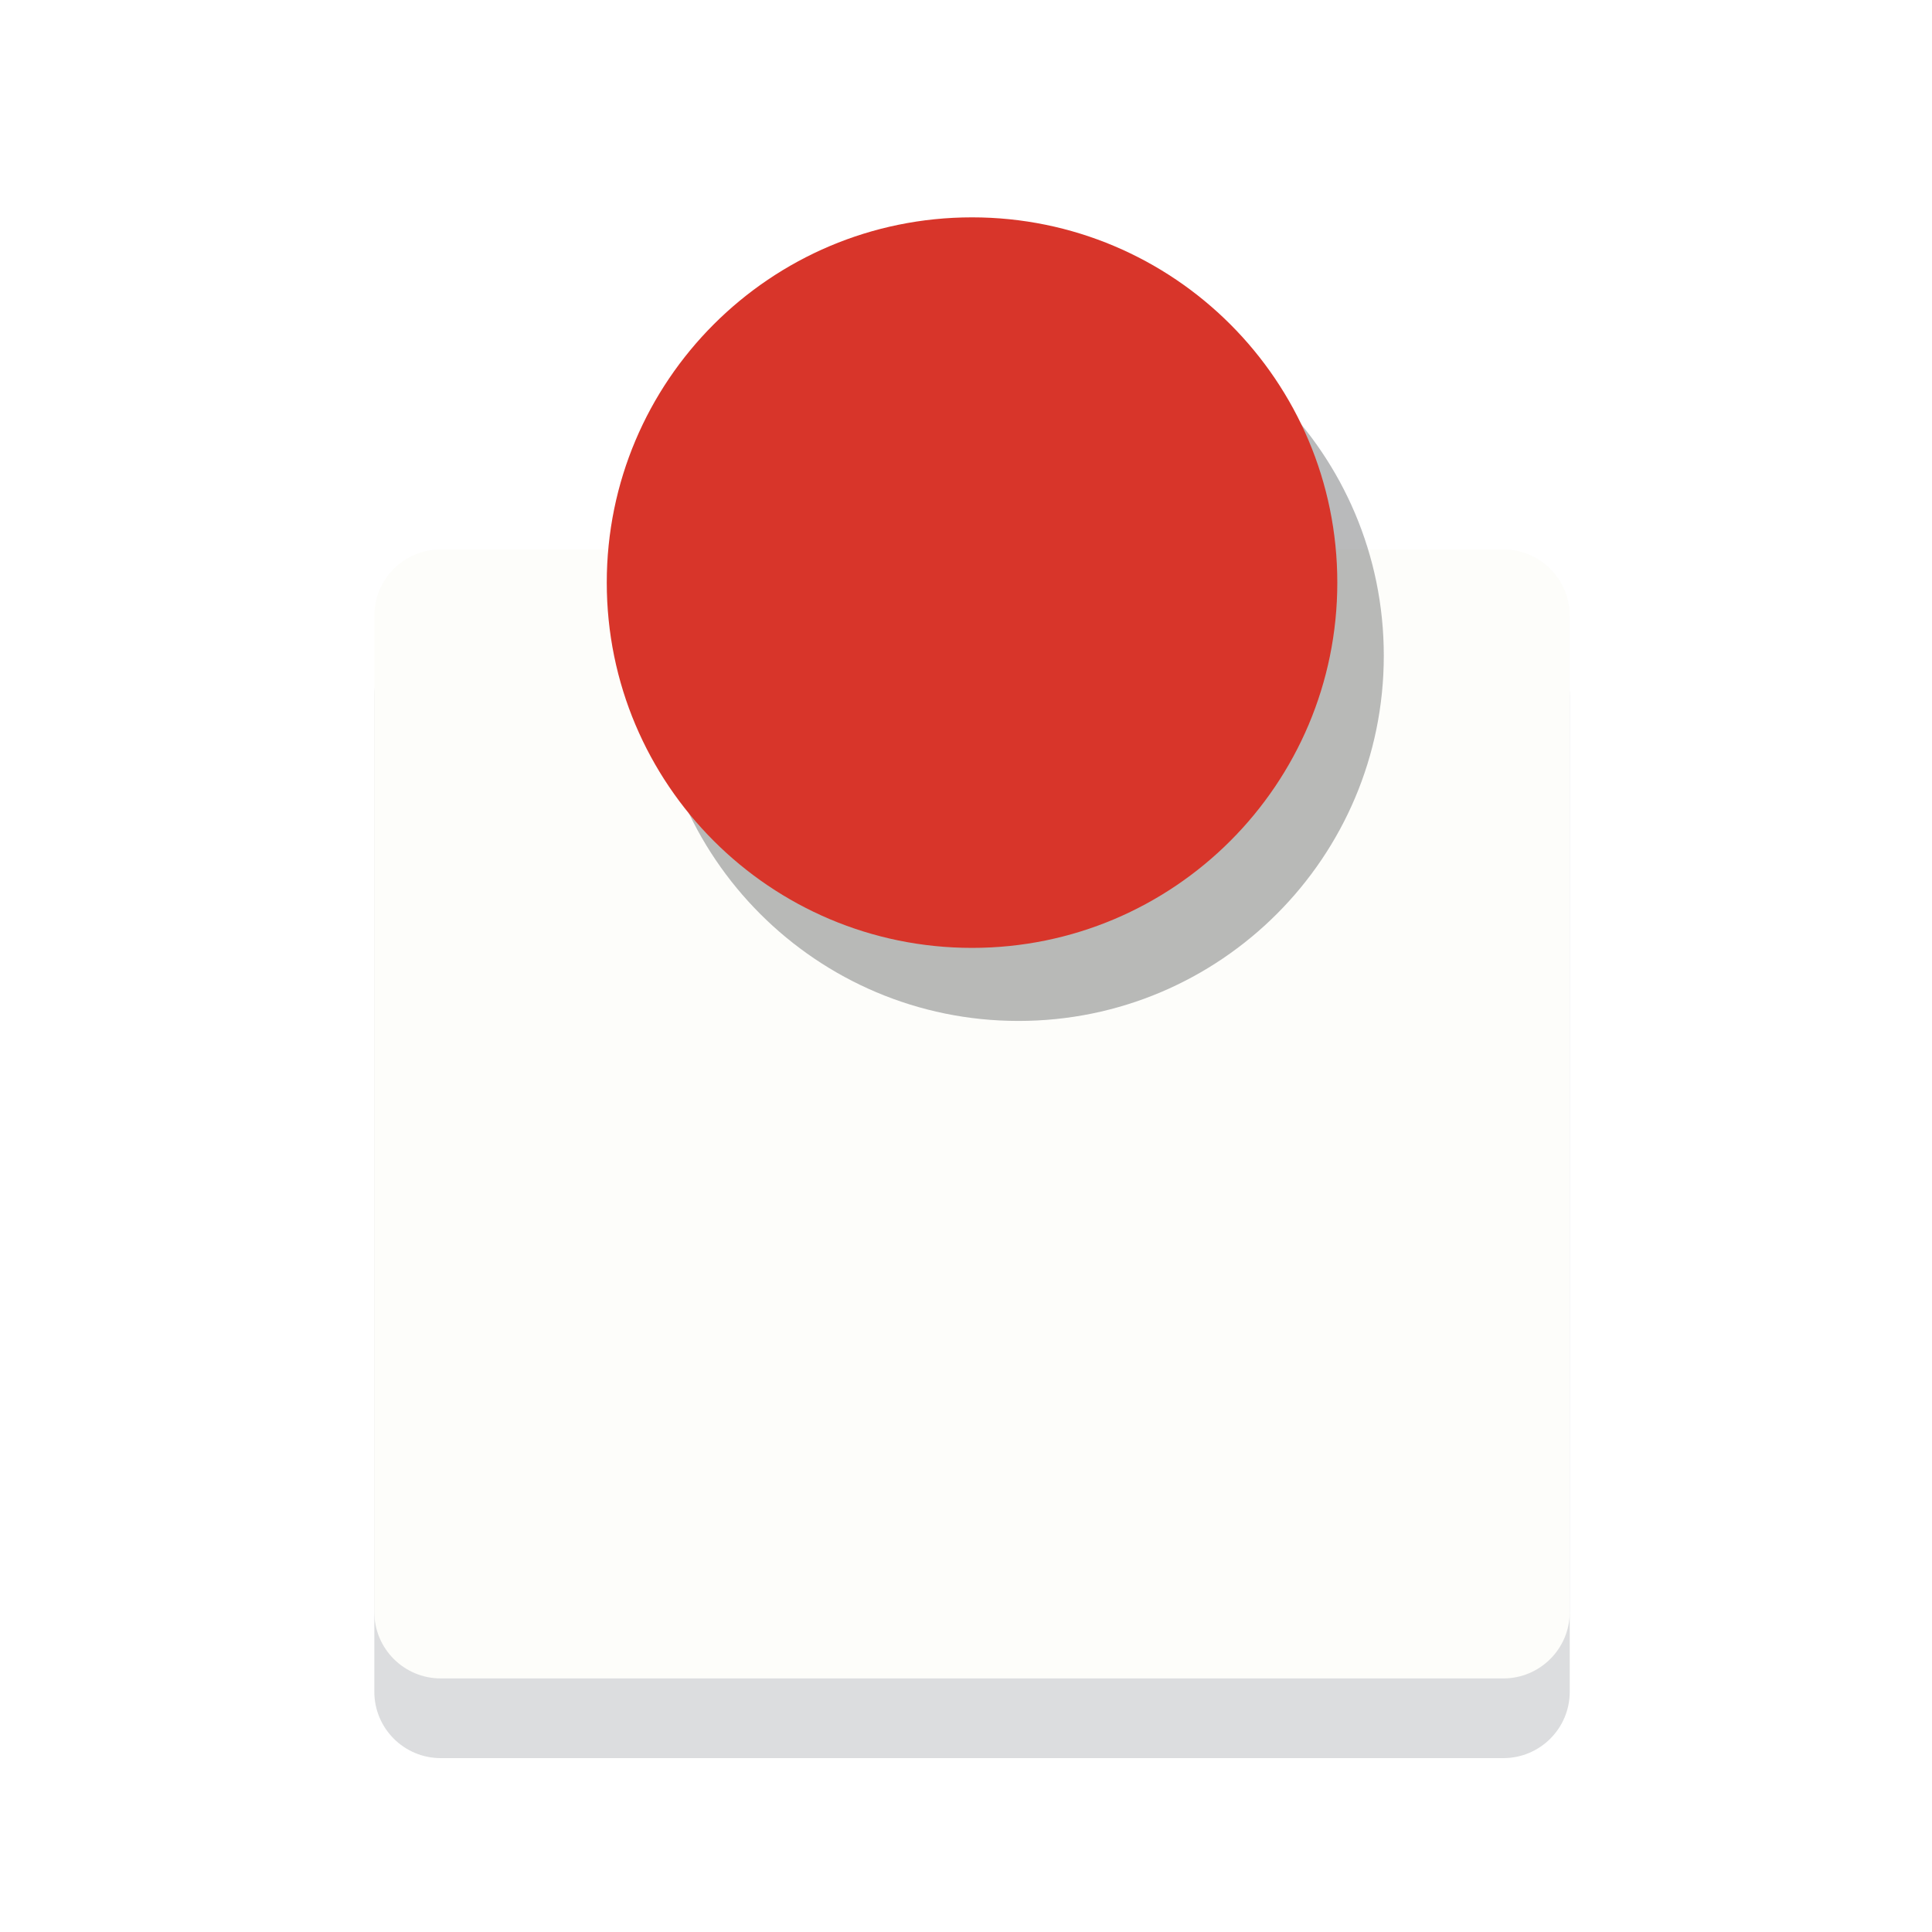
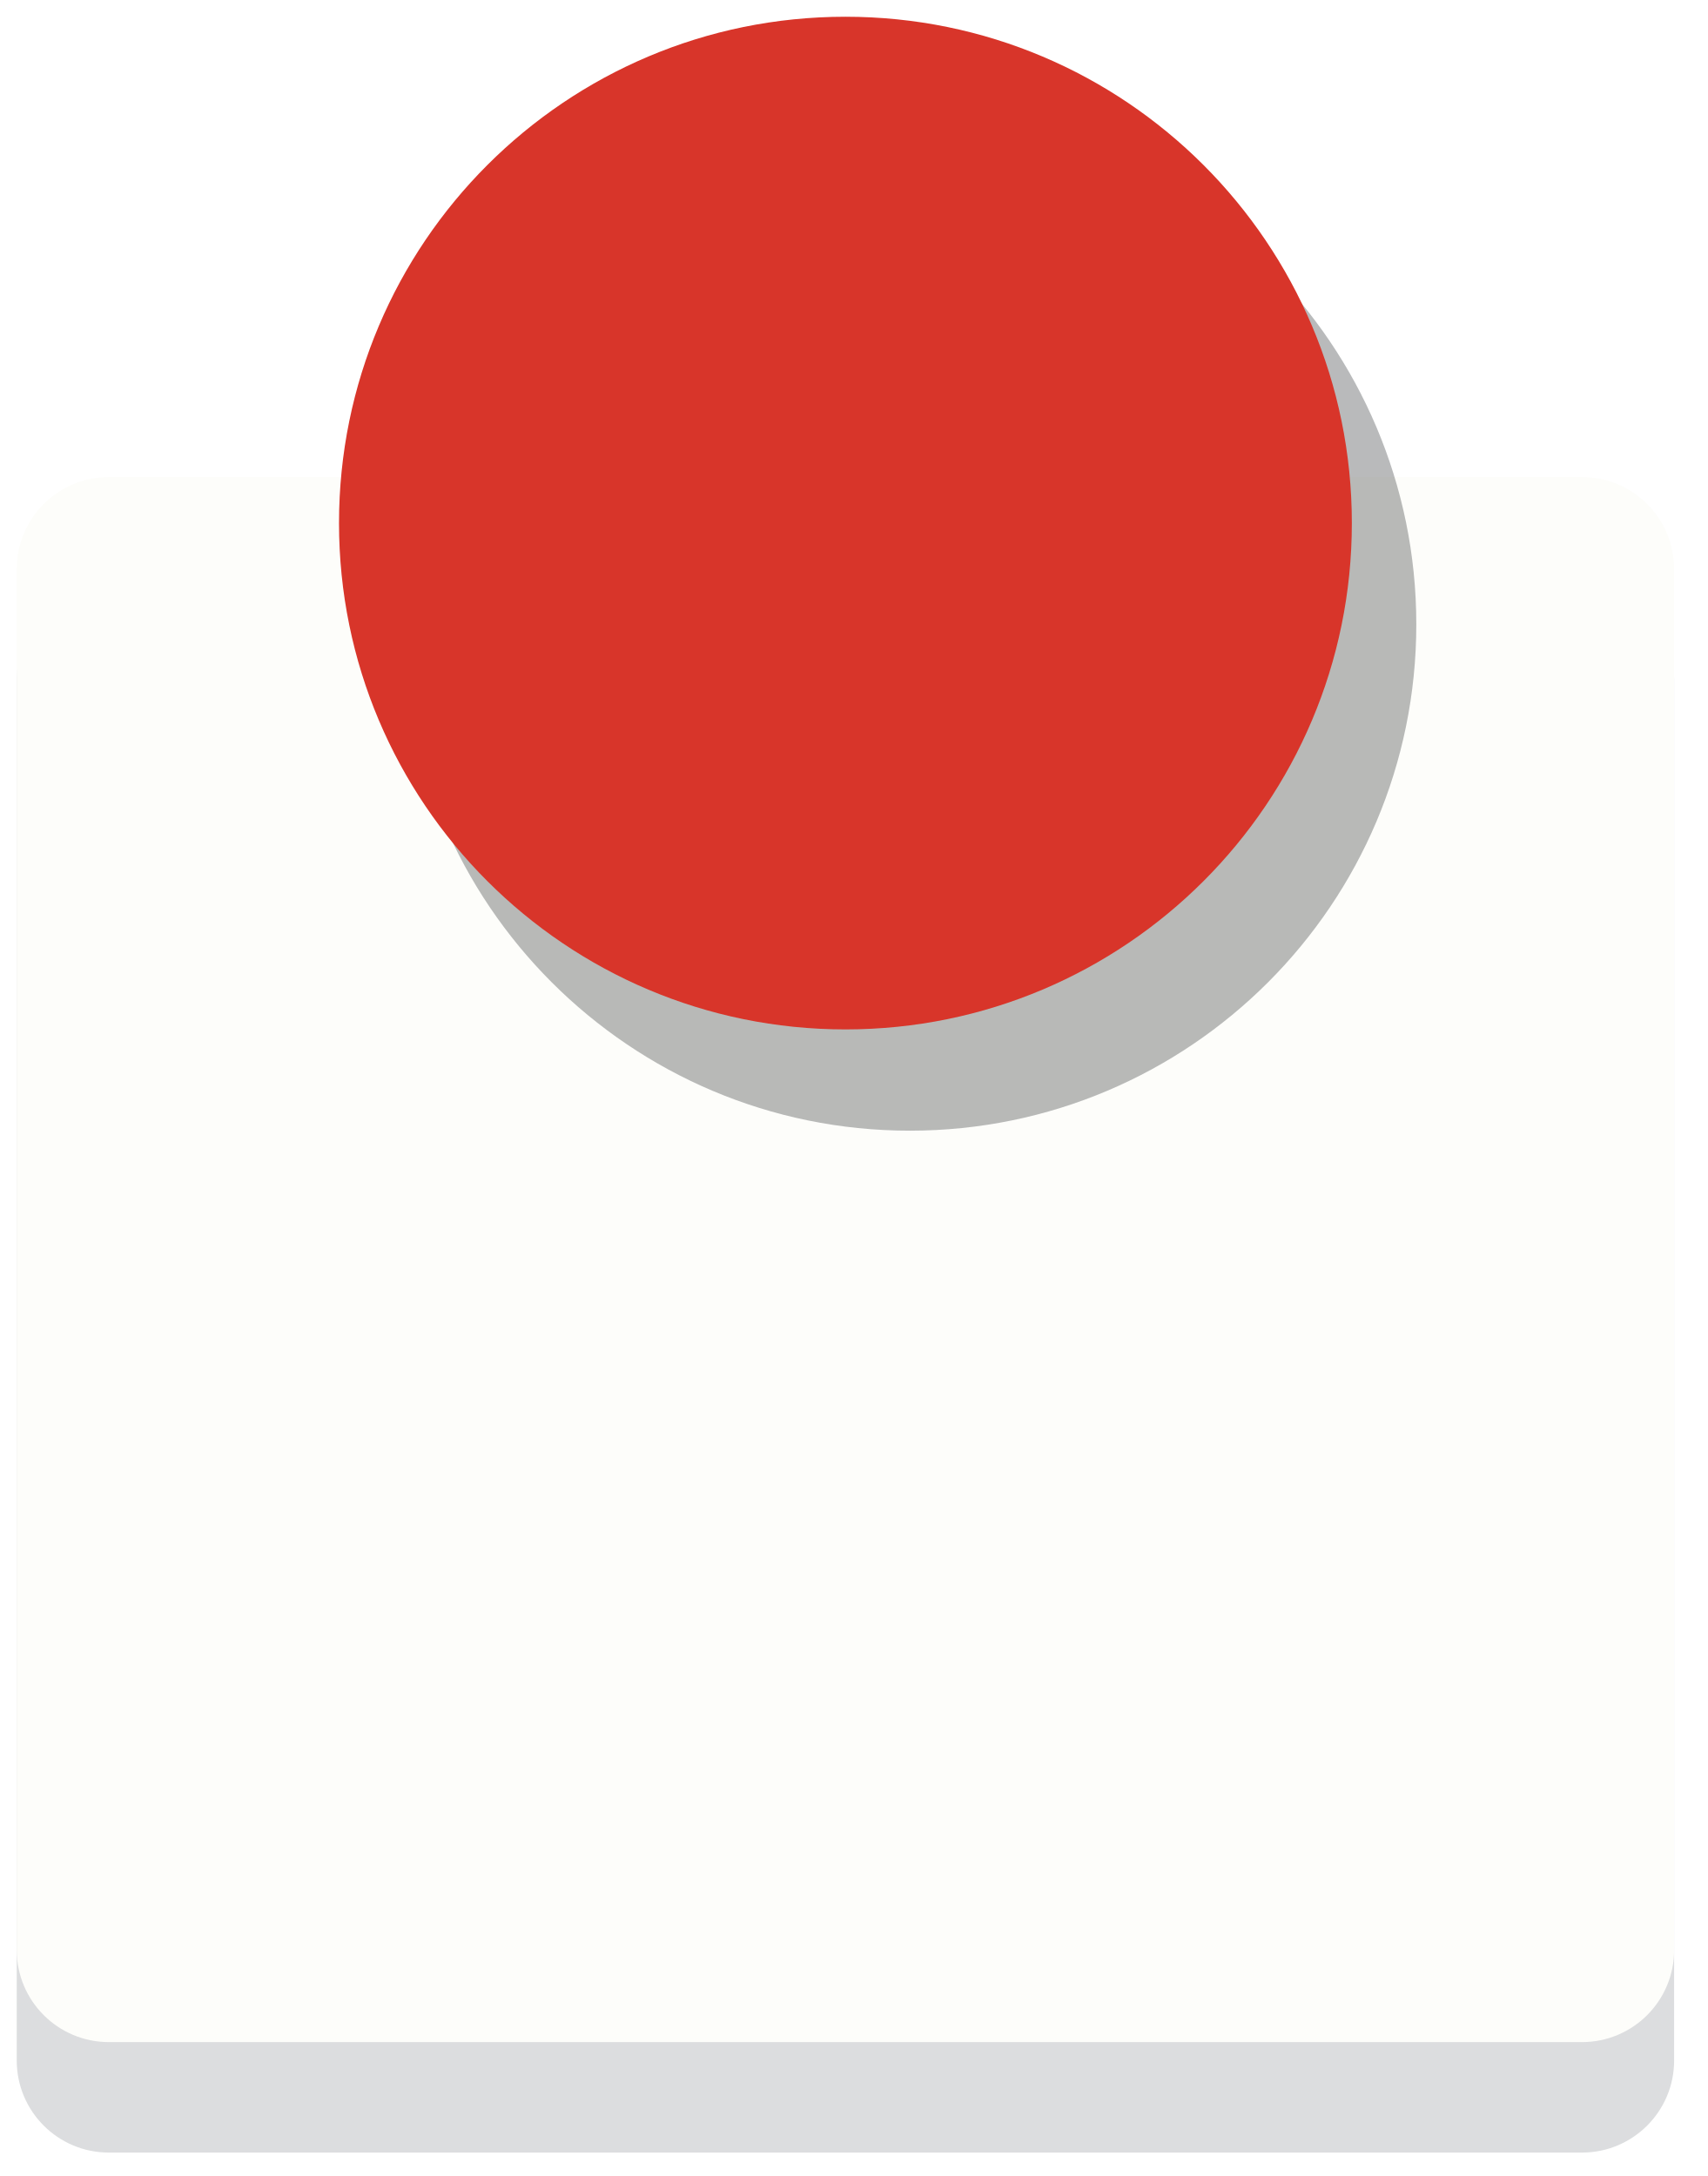
- <svg xmlns="http://www.w3.org/2000/svg" viewBox="0 0 32 32">&gt;<g transform="translate(6.2 3.6) scale(1.1)">
+ <svg xmlns="http://www.w3.org/2000/svg" viewBox="6 3.4 20.4 26">
+   <g transform="translate(6.2 3.6) scale(1.1)">
    <rect x="0" y="6.2" width="18" height="17" rx="1" fill="#1e2830" opacity=".16" />
    <rect x="0" y="5" width="18" height="17" rx="1" fill="#fdfdfa" />
    <circle cx="9.7" cy="6.6" r="5.5" fill="#14181c" opacity=".3" />
    <circle cx="9" cy="5.5" r="5.5" fill="#d8352a" />
  </g>
</svg>
